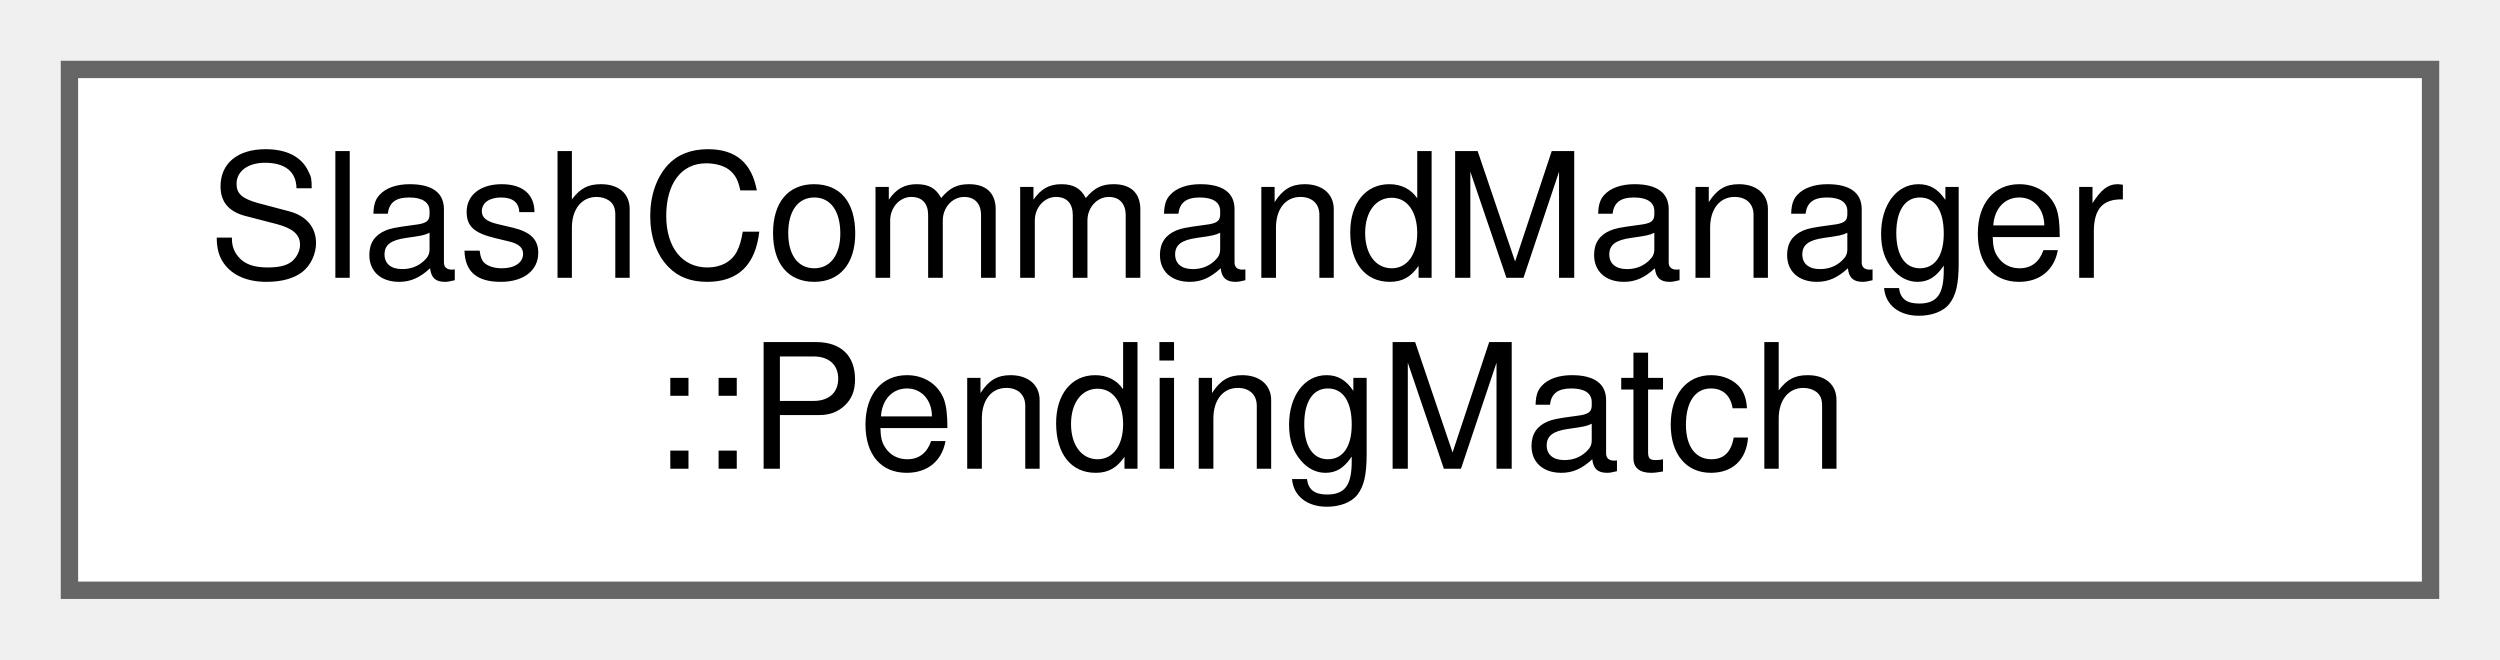
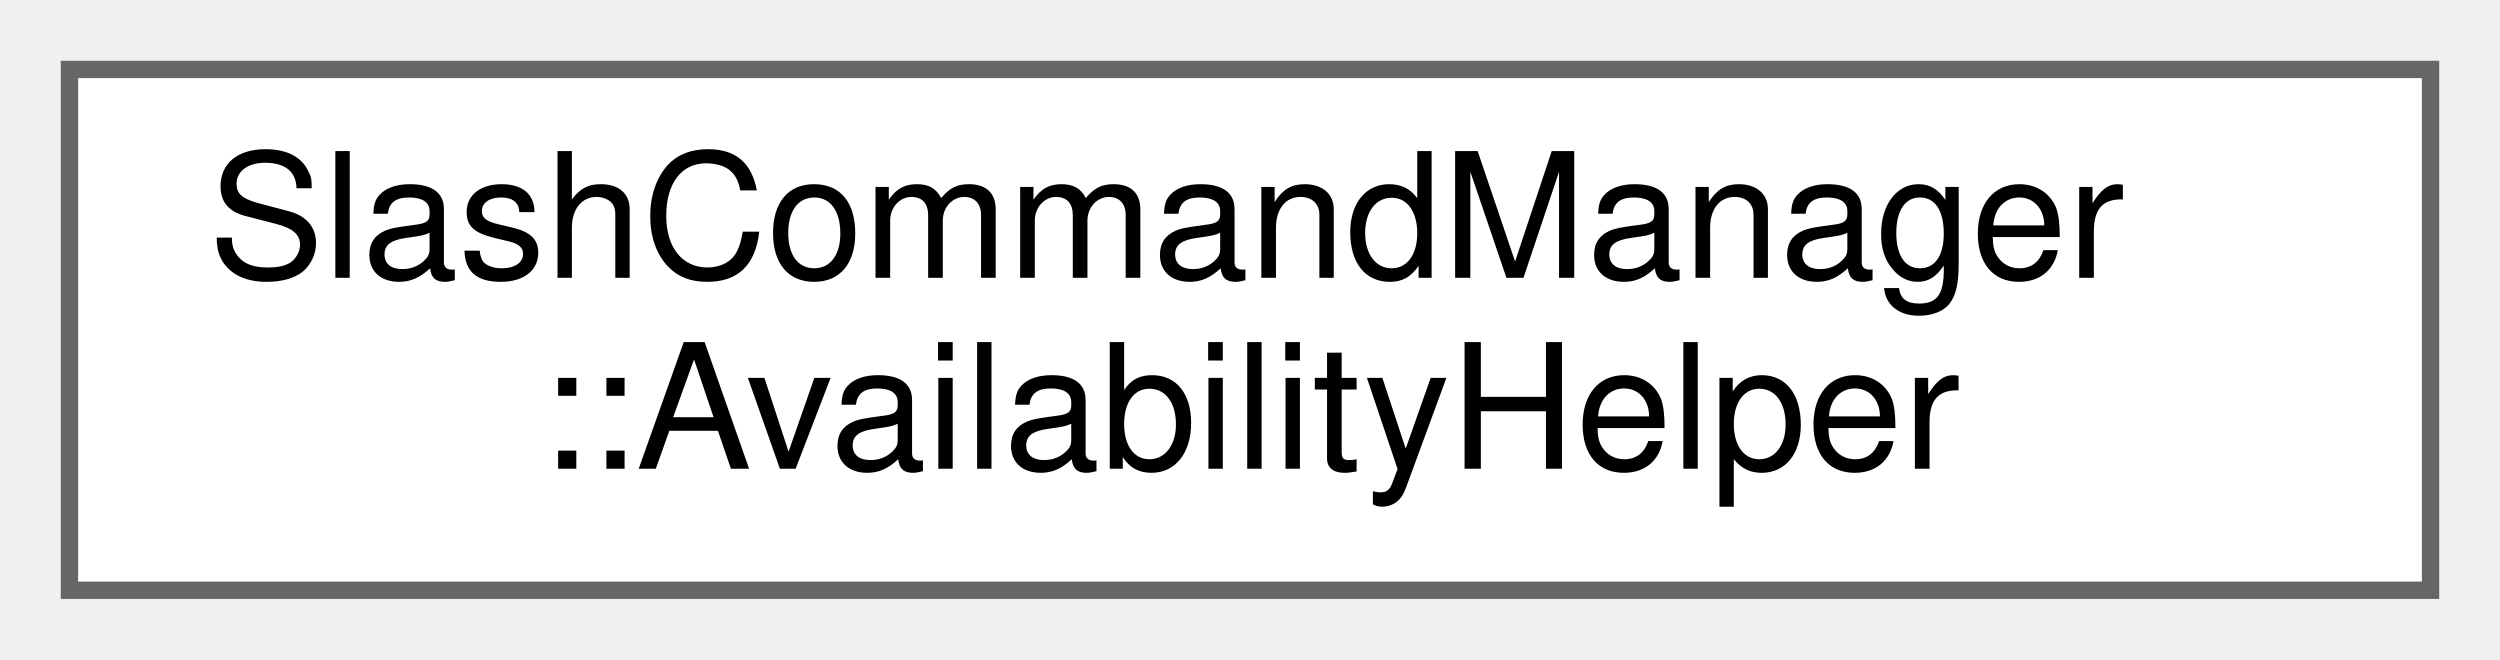
<svg xmlns="http://www.w3.org/2000/svg" xmlns:xlink="http://www.w3.org/1999/xlink" width="144pt" height="38pt" viewBox="0.00 0.00 144.00 38.00">
  <g id="graph0" class="graph" transform="scale(1 1) rotate(0) translate(4 34)">
    <g id="Node000000" class="node">
      <g id="a_Node000000">
-         <a xlink:href="classSlashCommandManager_1_1PendingMatch.html" target="_top" xlink:title=" ">
+         <a xlink:href="classSlashCommandManager_1_1AvailabilityHelper.html" target="_top" xlink:title=" ">
          <polygon fill="white" stroke="#666666" points="136,-30 0,-30 0,0 136,0 136,-30" />
          <text text-anchor="start" x="8" y="-18" font-family="Helvetica,sans-Serif" font-size="10.00">SlashCommandManager</text>
-           <text text-anchor="middle" x="68" y="-7" font-family="Helvetica,sans-Serif" font-size="10.00">::PendingMatch</text>
+           <text text-anchor="middle" x="68" y="-7" font-family="Helvetica,sans-Serif" font-size="10.00">::AvailabilityHelper</text>
        </a>
      </g>
    </g>
  </g>
</svg>
